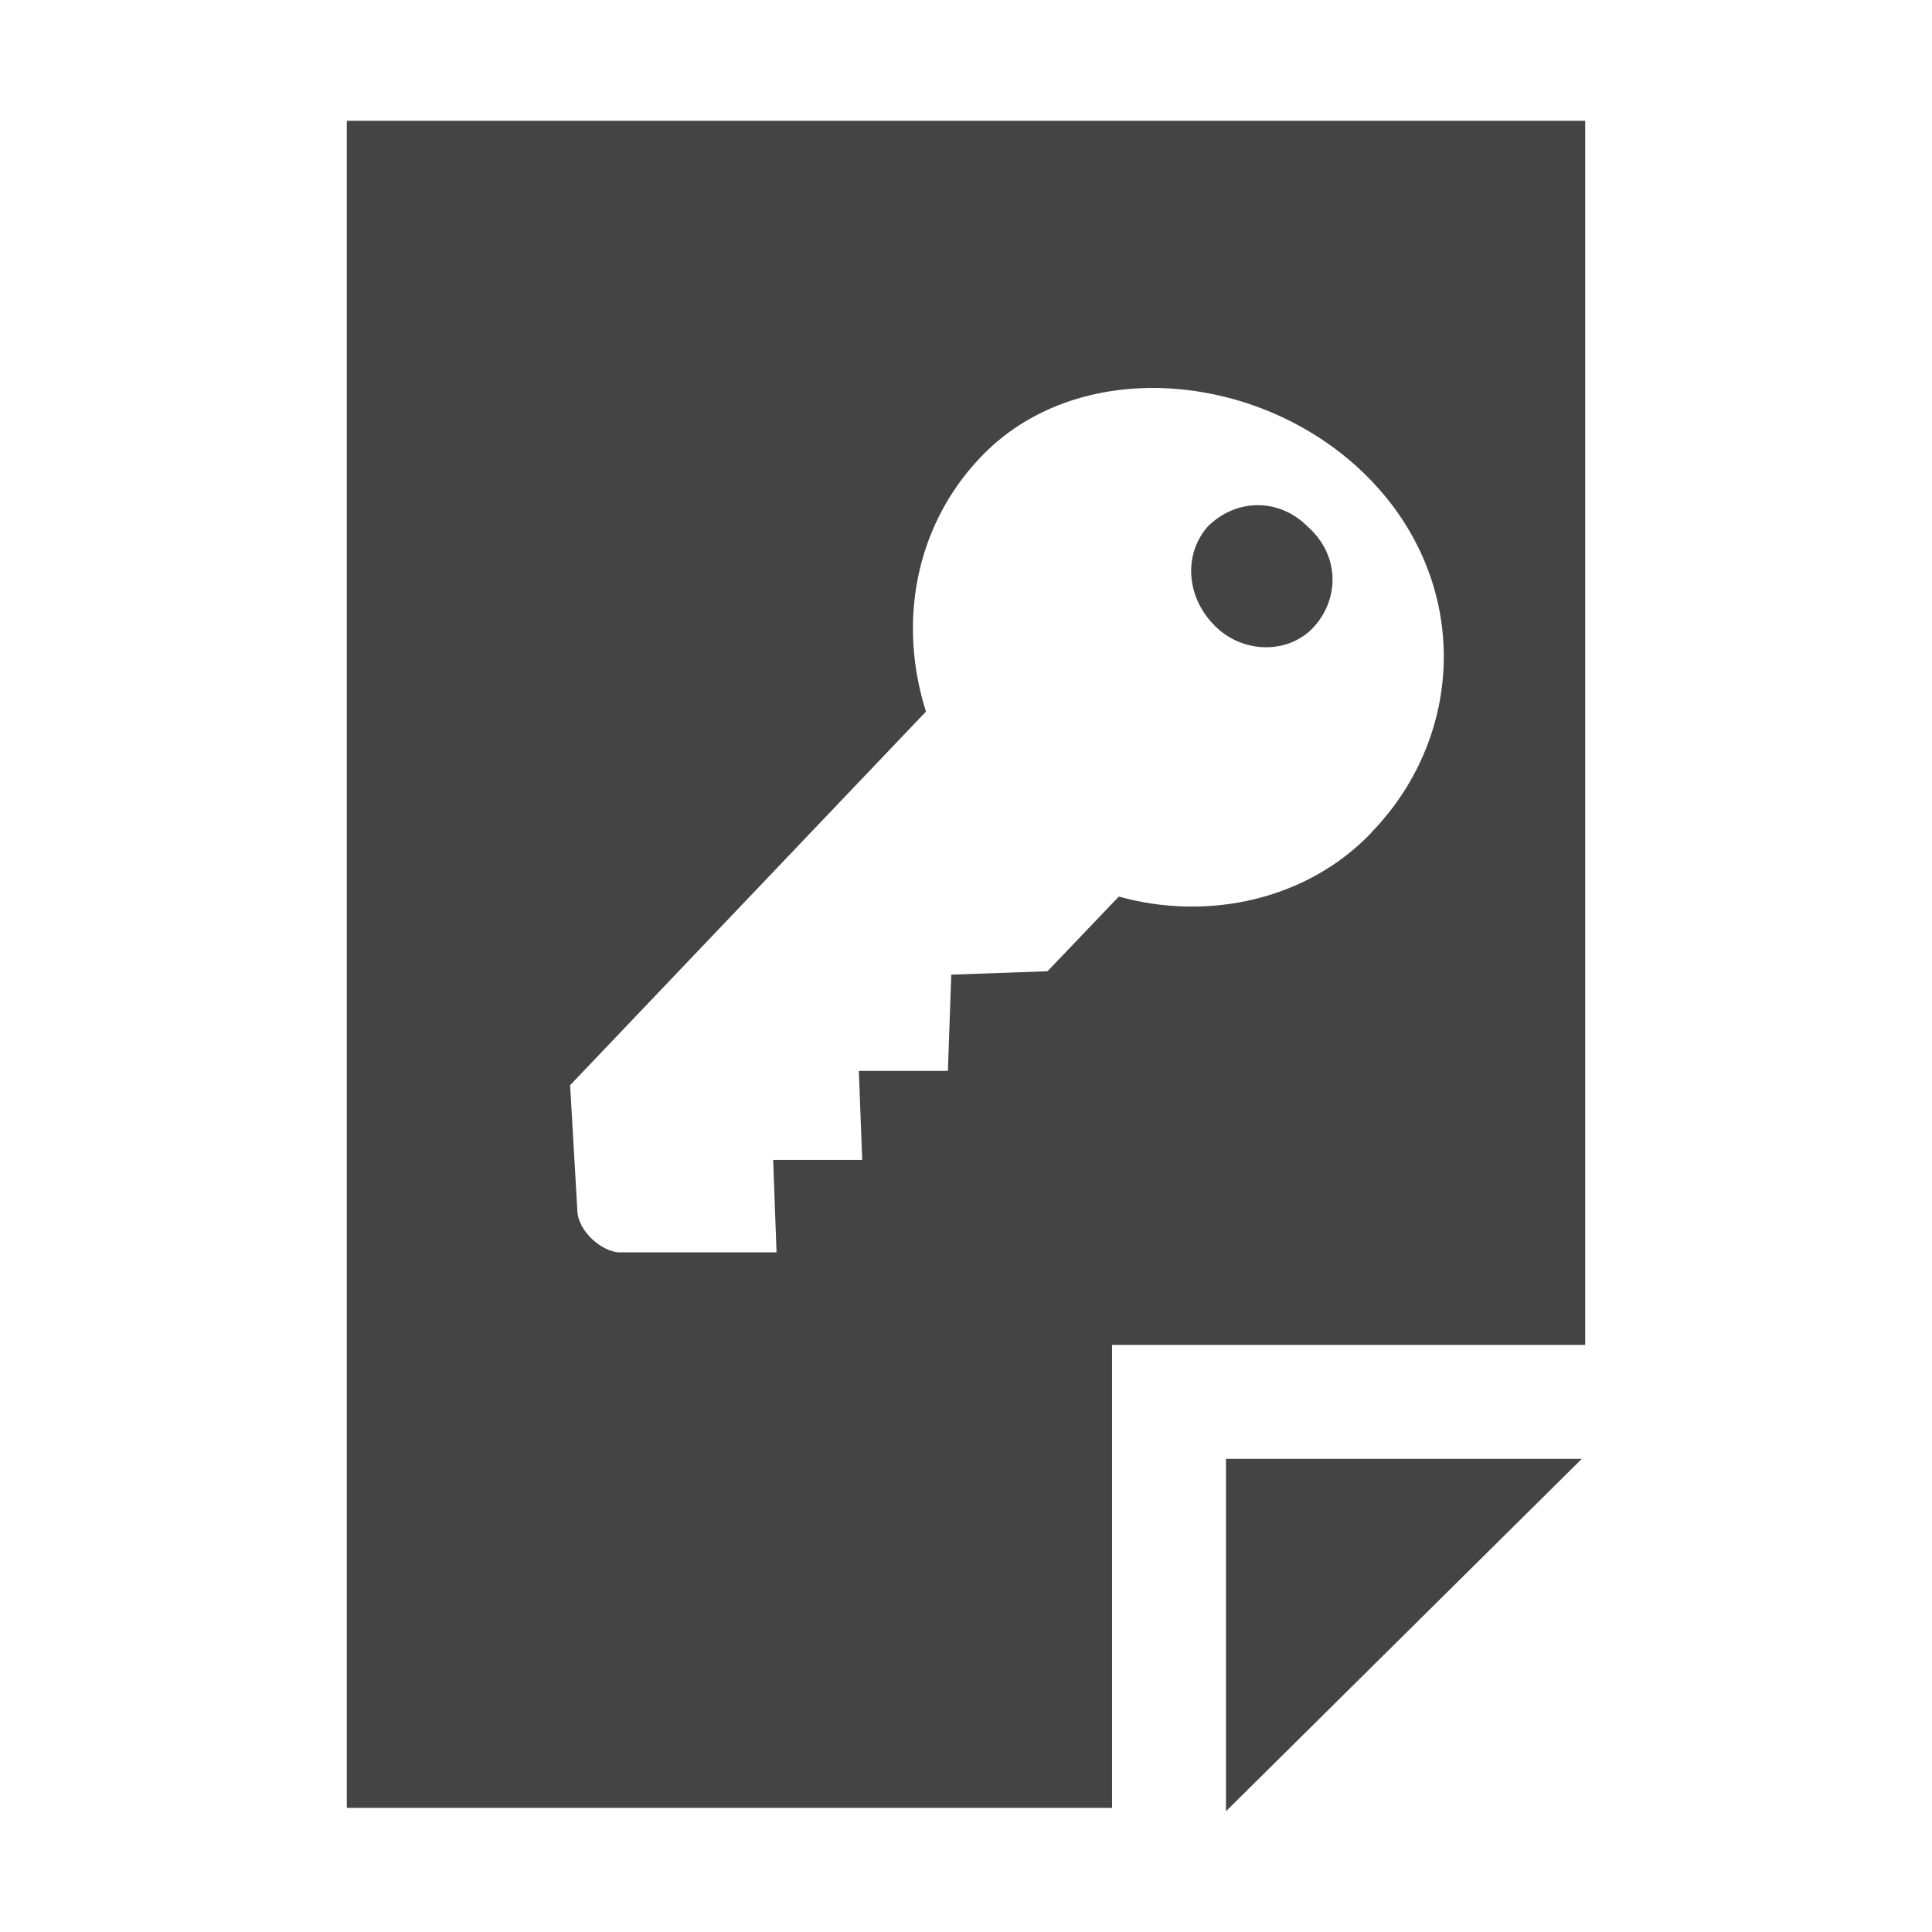
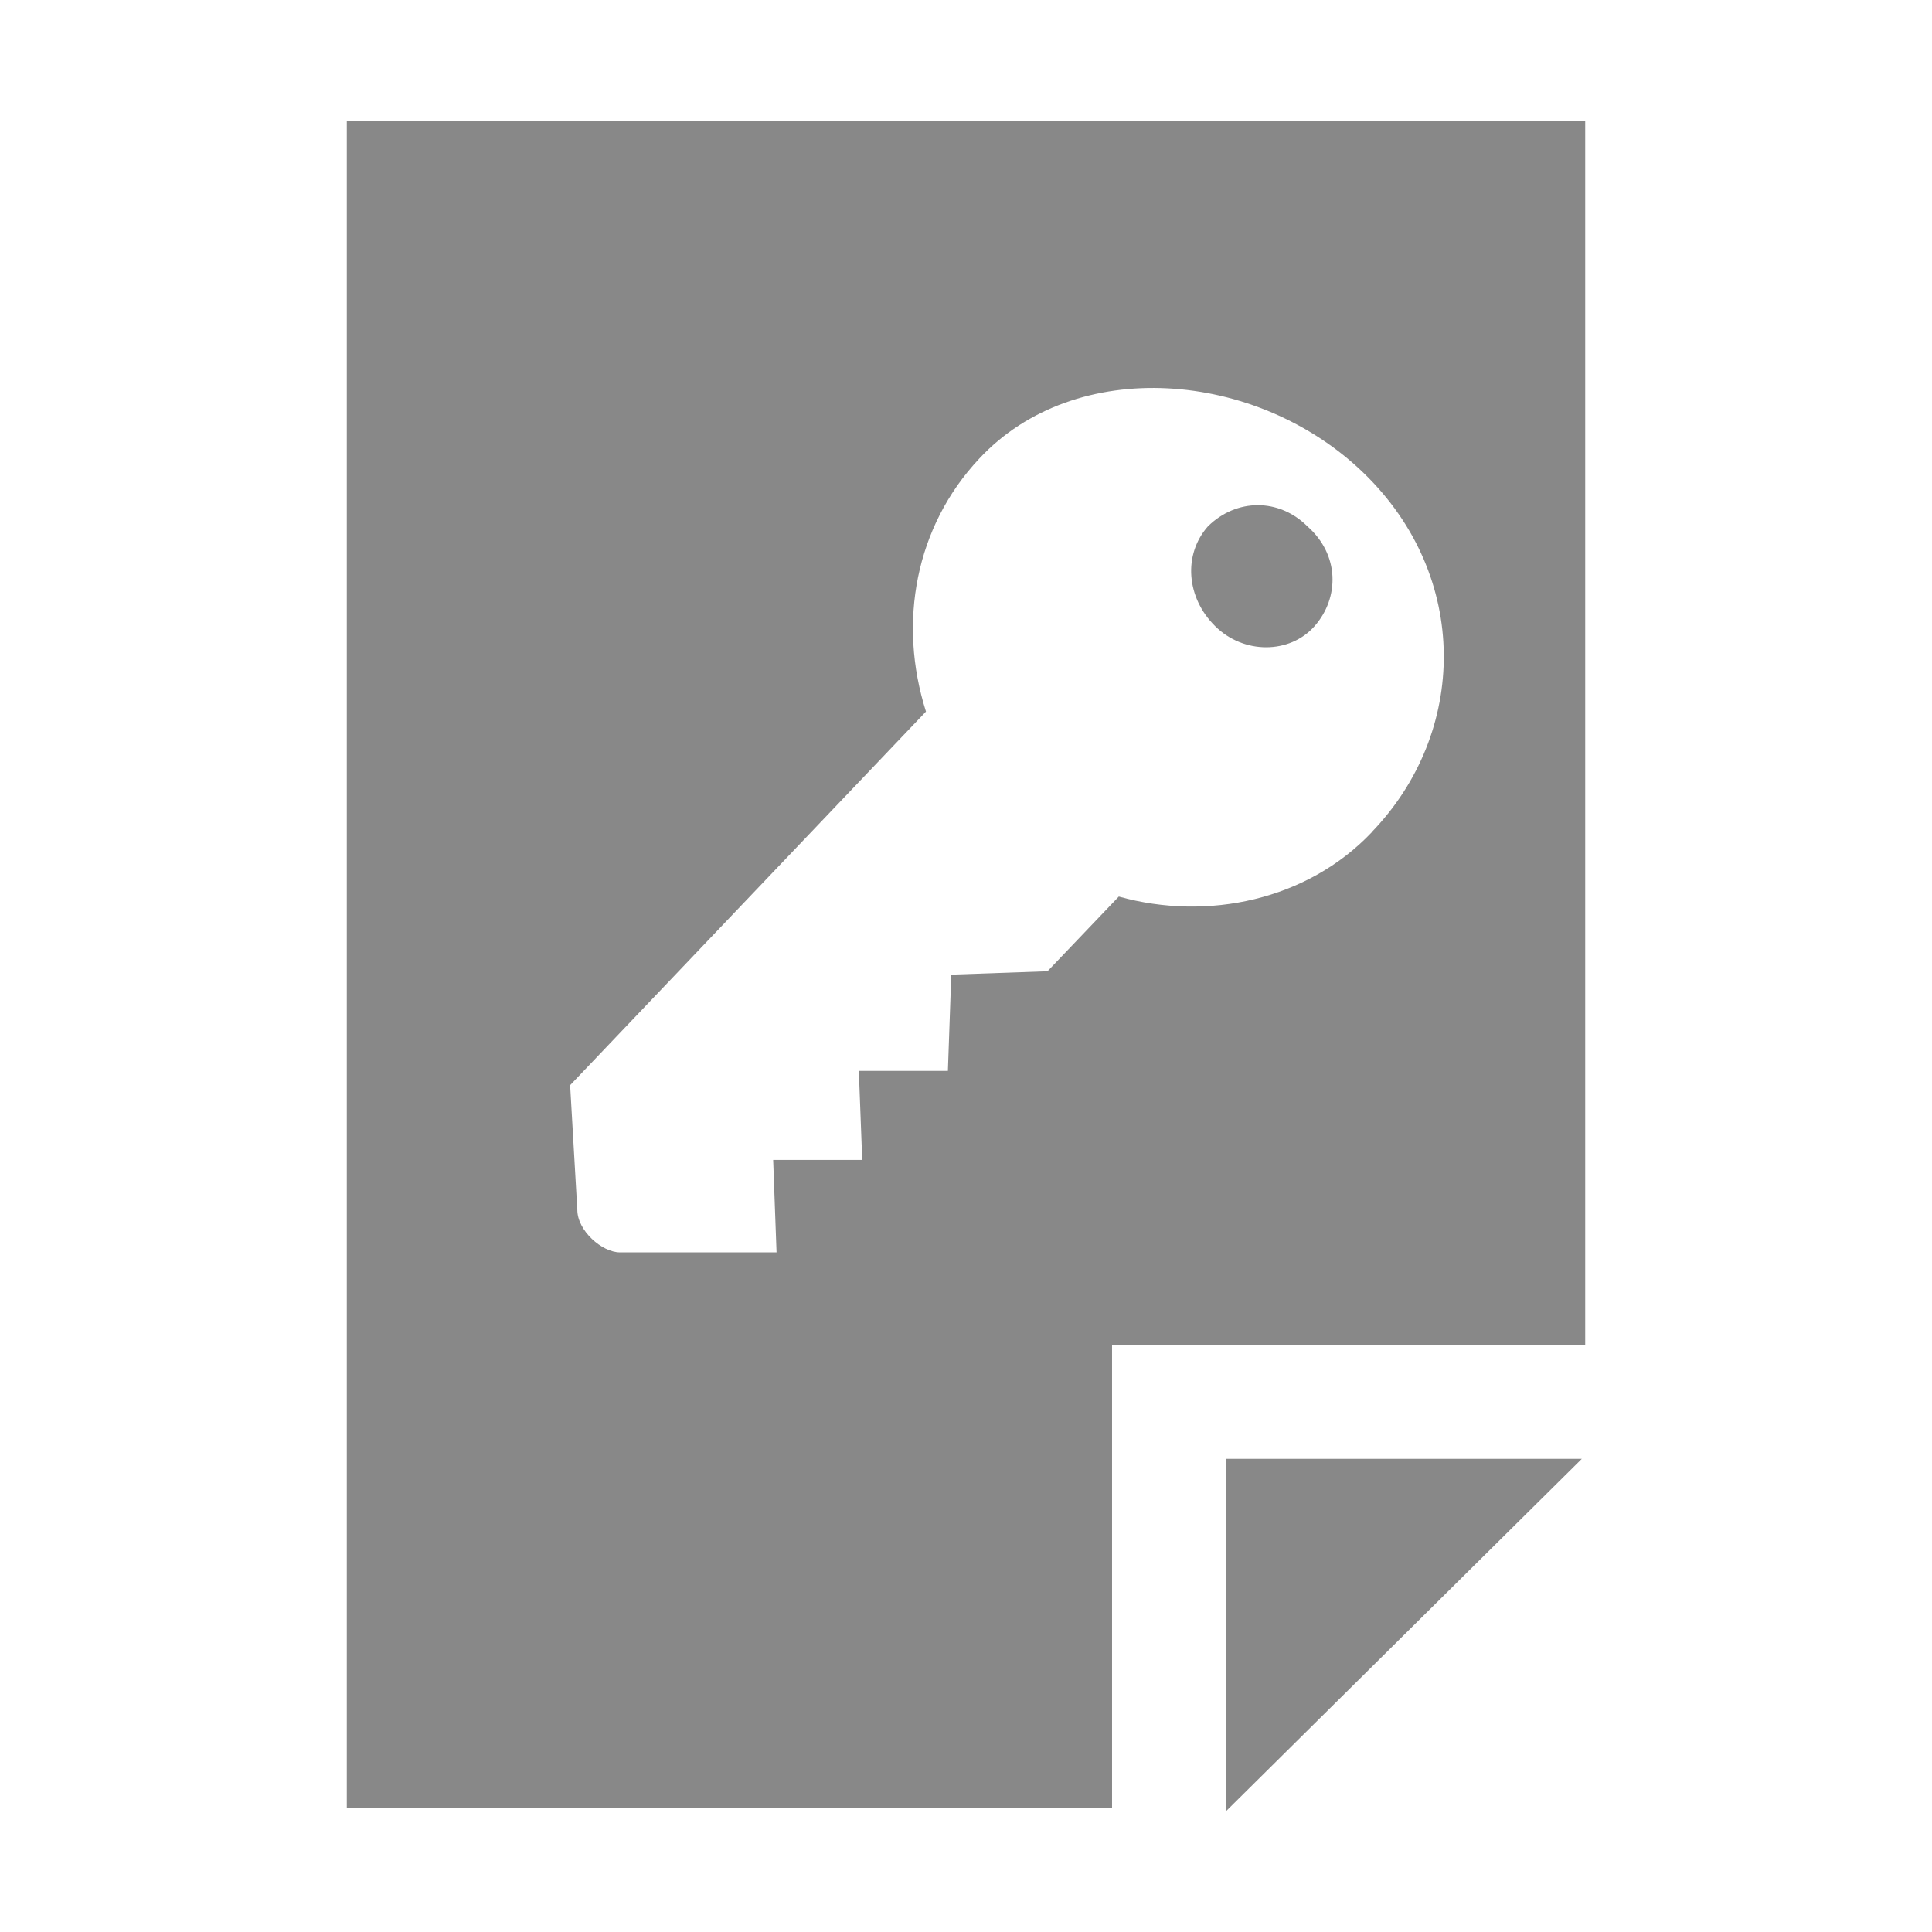
<svg xmlns="http://www.w3.org/2000/svg" version="1.1" width="32" height="32" viewBox="0 0 32 32">
-   <path fill="#444" d="M20.006 8.719c-0.413 0.469-0.356 1.181 0.119 1.65 0.469 0.469 1.238 0.469 1.65 0s0.413-1.181-0.119-1.65c-0.469-0.469-1.175-0.469-1.65 0z" />
-   <path fill="#444" d="M5.744 2v27.944h12.675v-7.669h7.837v-20.275h-20.512zM22.719 13.787c-1.063 1.119-2.712 1.475-4.188 1.063l-1.181 1.237-1.594 0.056-0.056 1.594h-1.475l0.056 1.475h-1.475l0.056 1.531h-2.594c-0.294 0-0.706-0.356-0.706-0.706l-0.119-2.063 5.894-6.188c-0.469-1.475-0.175-3.063 0.881-4.188 1.594-1.713 4.6-1.475 6.369 0.237s1.725 4.3 0.131 5.95z" />
-   <path fill="#444" d="M20.306 24.163v5.837l5.894-5.837z" />
+   <path fill="#888" d="M20.006 8.719c-0.413 0.469-0.356 1.181 0.119 1.65 0.469 0.469 1.238 0.469 1.65 0s0.413-1.181-0.119-1.65c-0.469-0.469-1.175-0.469-1.65 0z" />
+   <path fill="#888" d="M5.744 2v27.944h12.675v-7.669h7.837v-20.275h-20.512zM22.719 13.787c-1.063 1.119-2.712 1.475-4.188 1.063l-1.181 1.237-1.594 0.056-0.056 1.594h-1.475l0.056 1.475h-1.475l0.056 1.531h-2.594c-0.294 0-0.706-0.356-0.706-0.706l-0.119-2.063 5.894-6.188c-0.469-1.475-0.175-3.063 0.881-4.188 1.594-1.713 4.6-1.475 6.369 0.237s1.725 4.3 0.131 5.95z" />
+   <path fill="#888" d="M20.306 24.163v5.837l5.894-5.837z" />
</svg>
